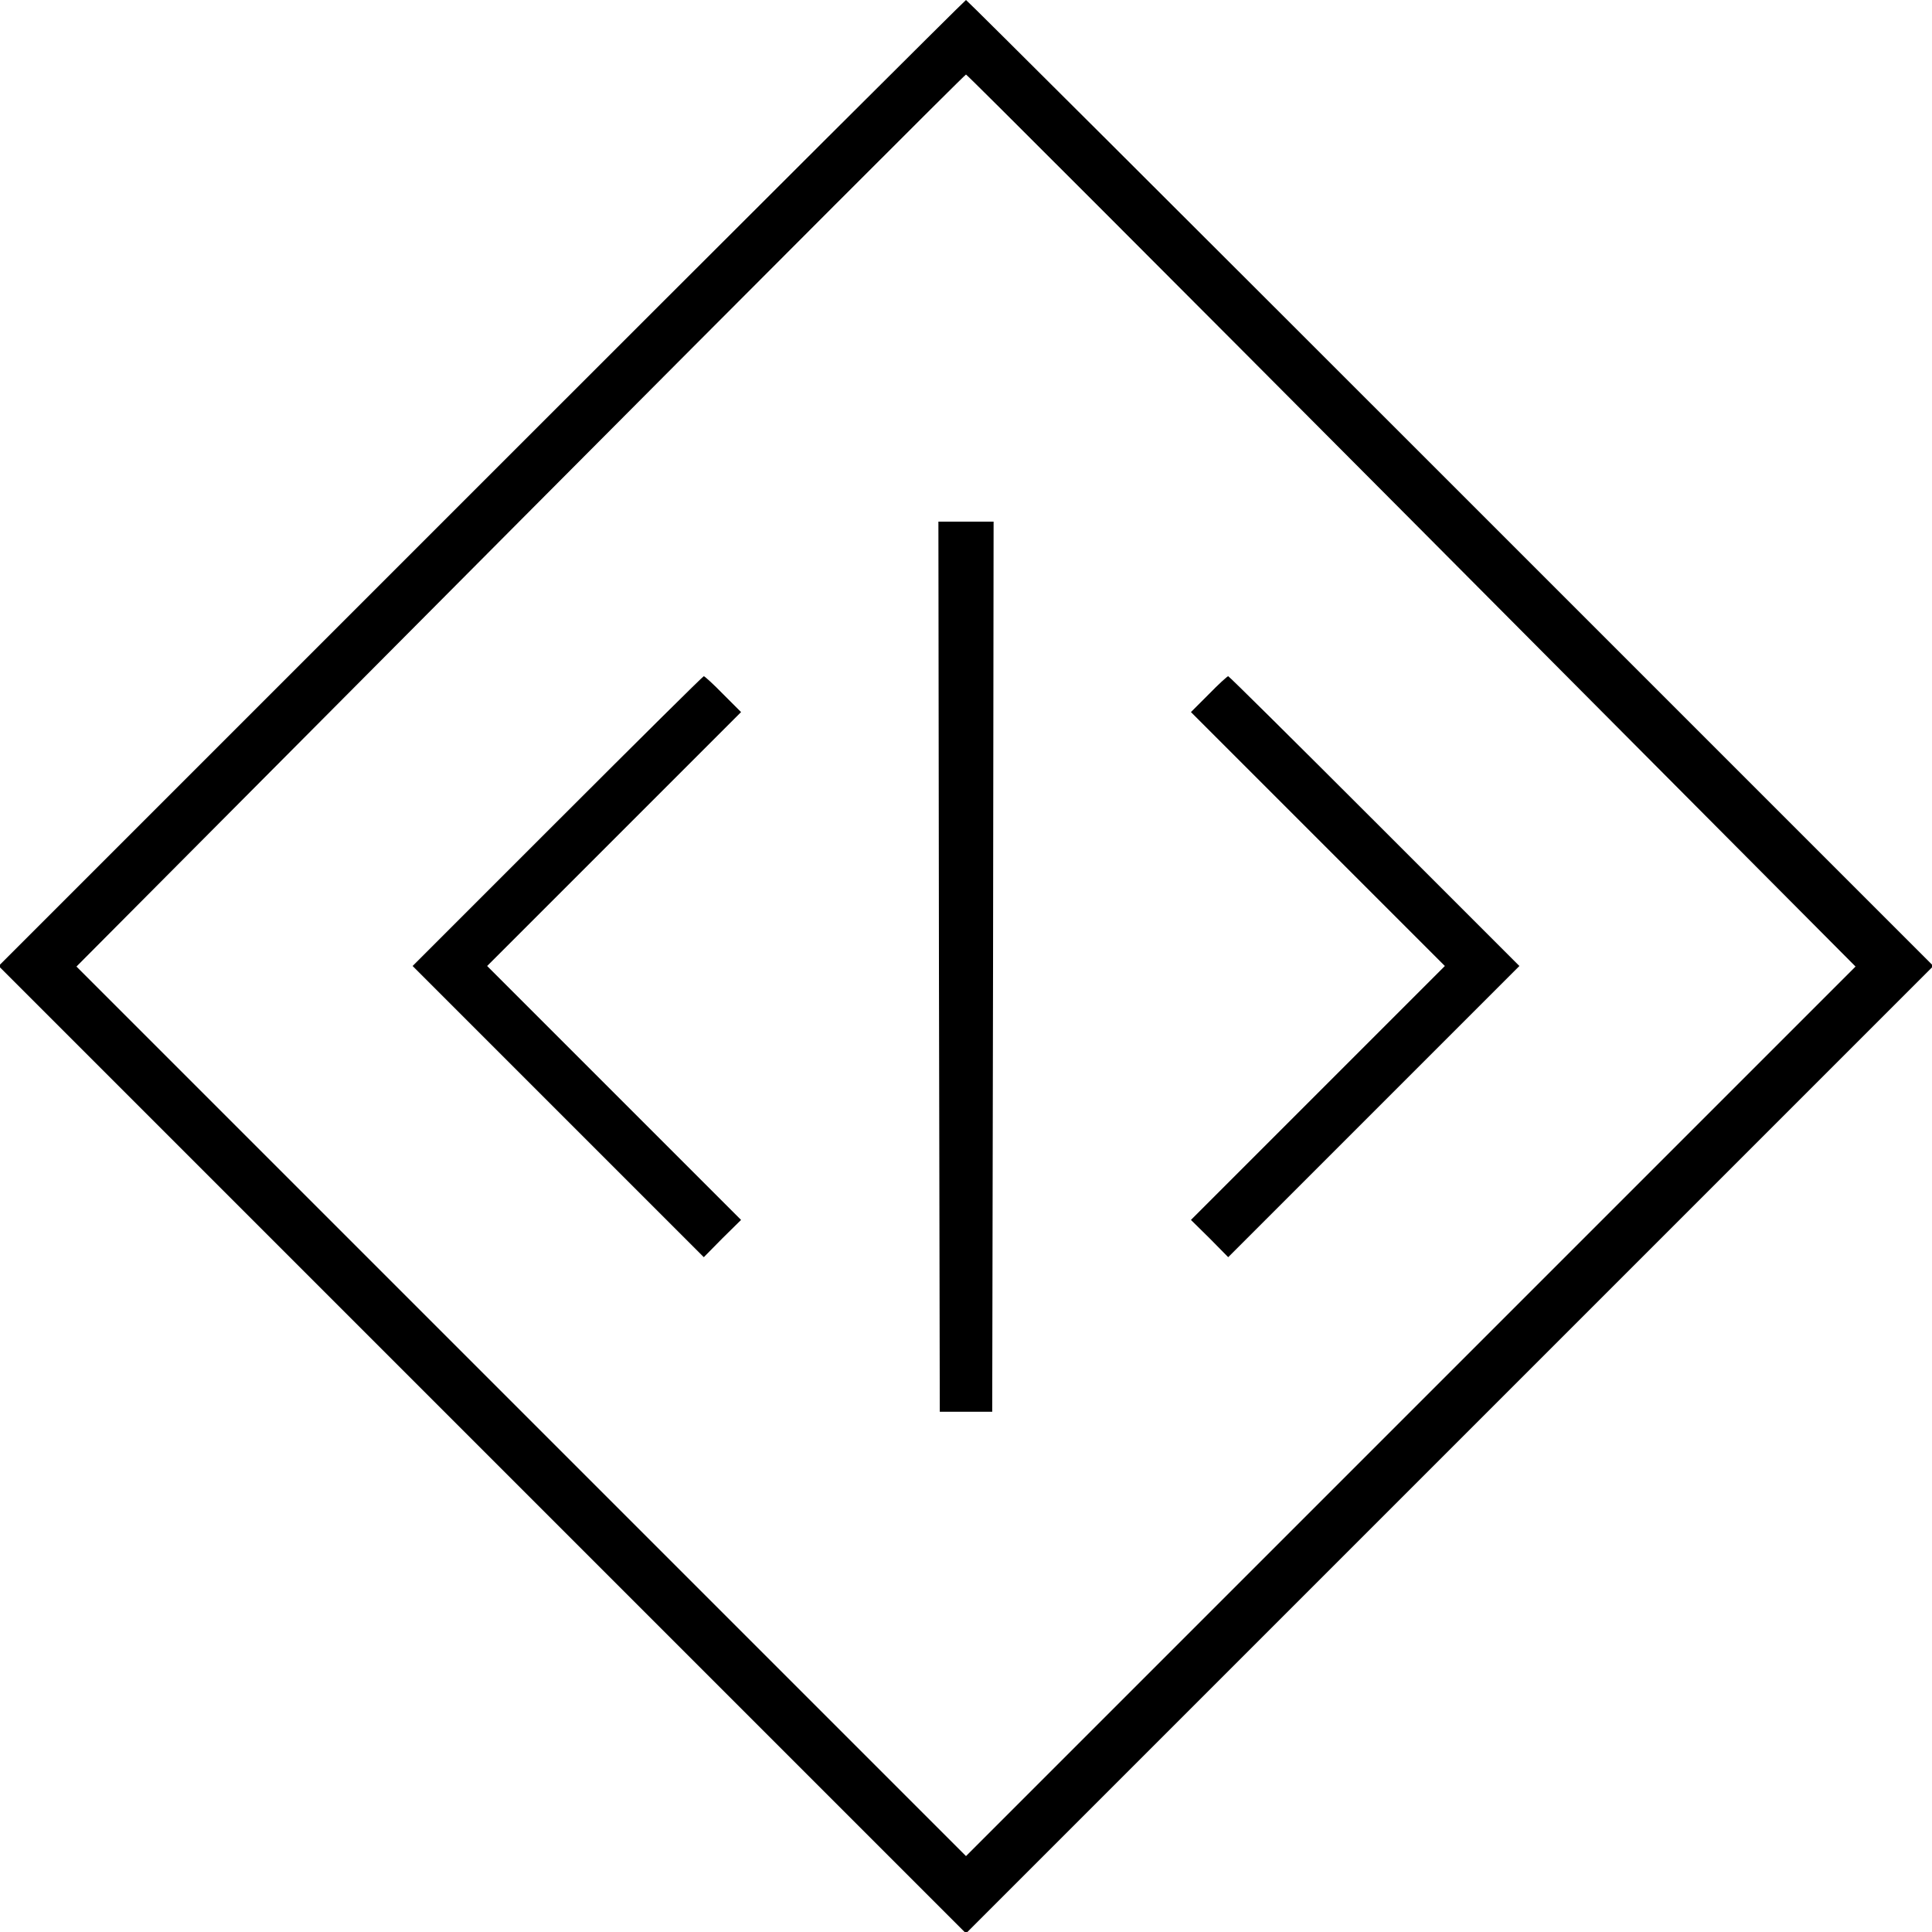
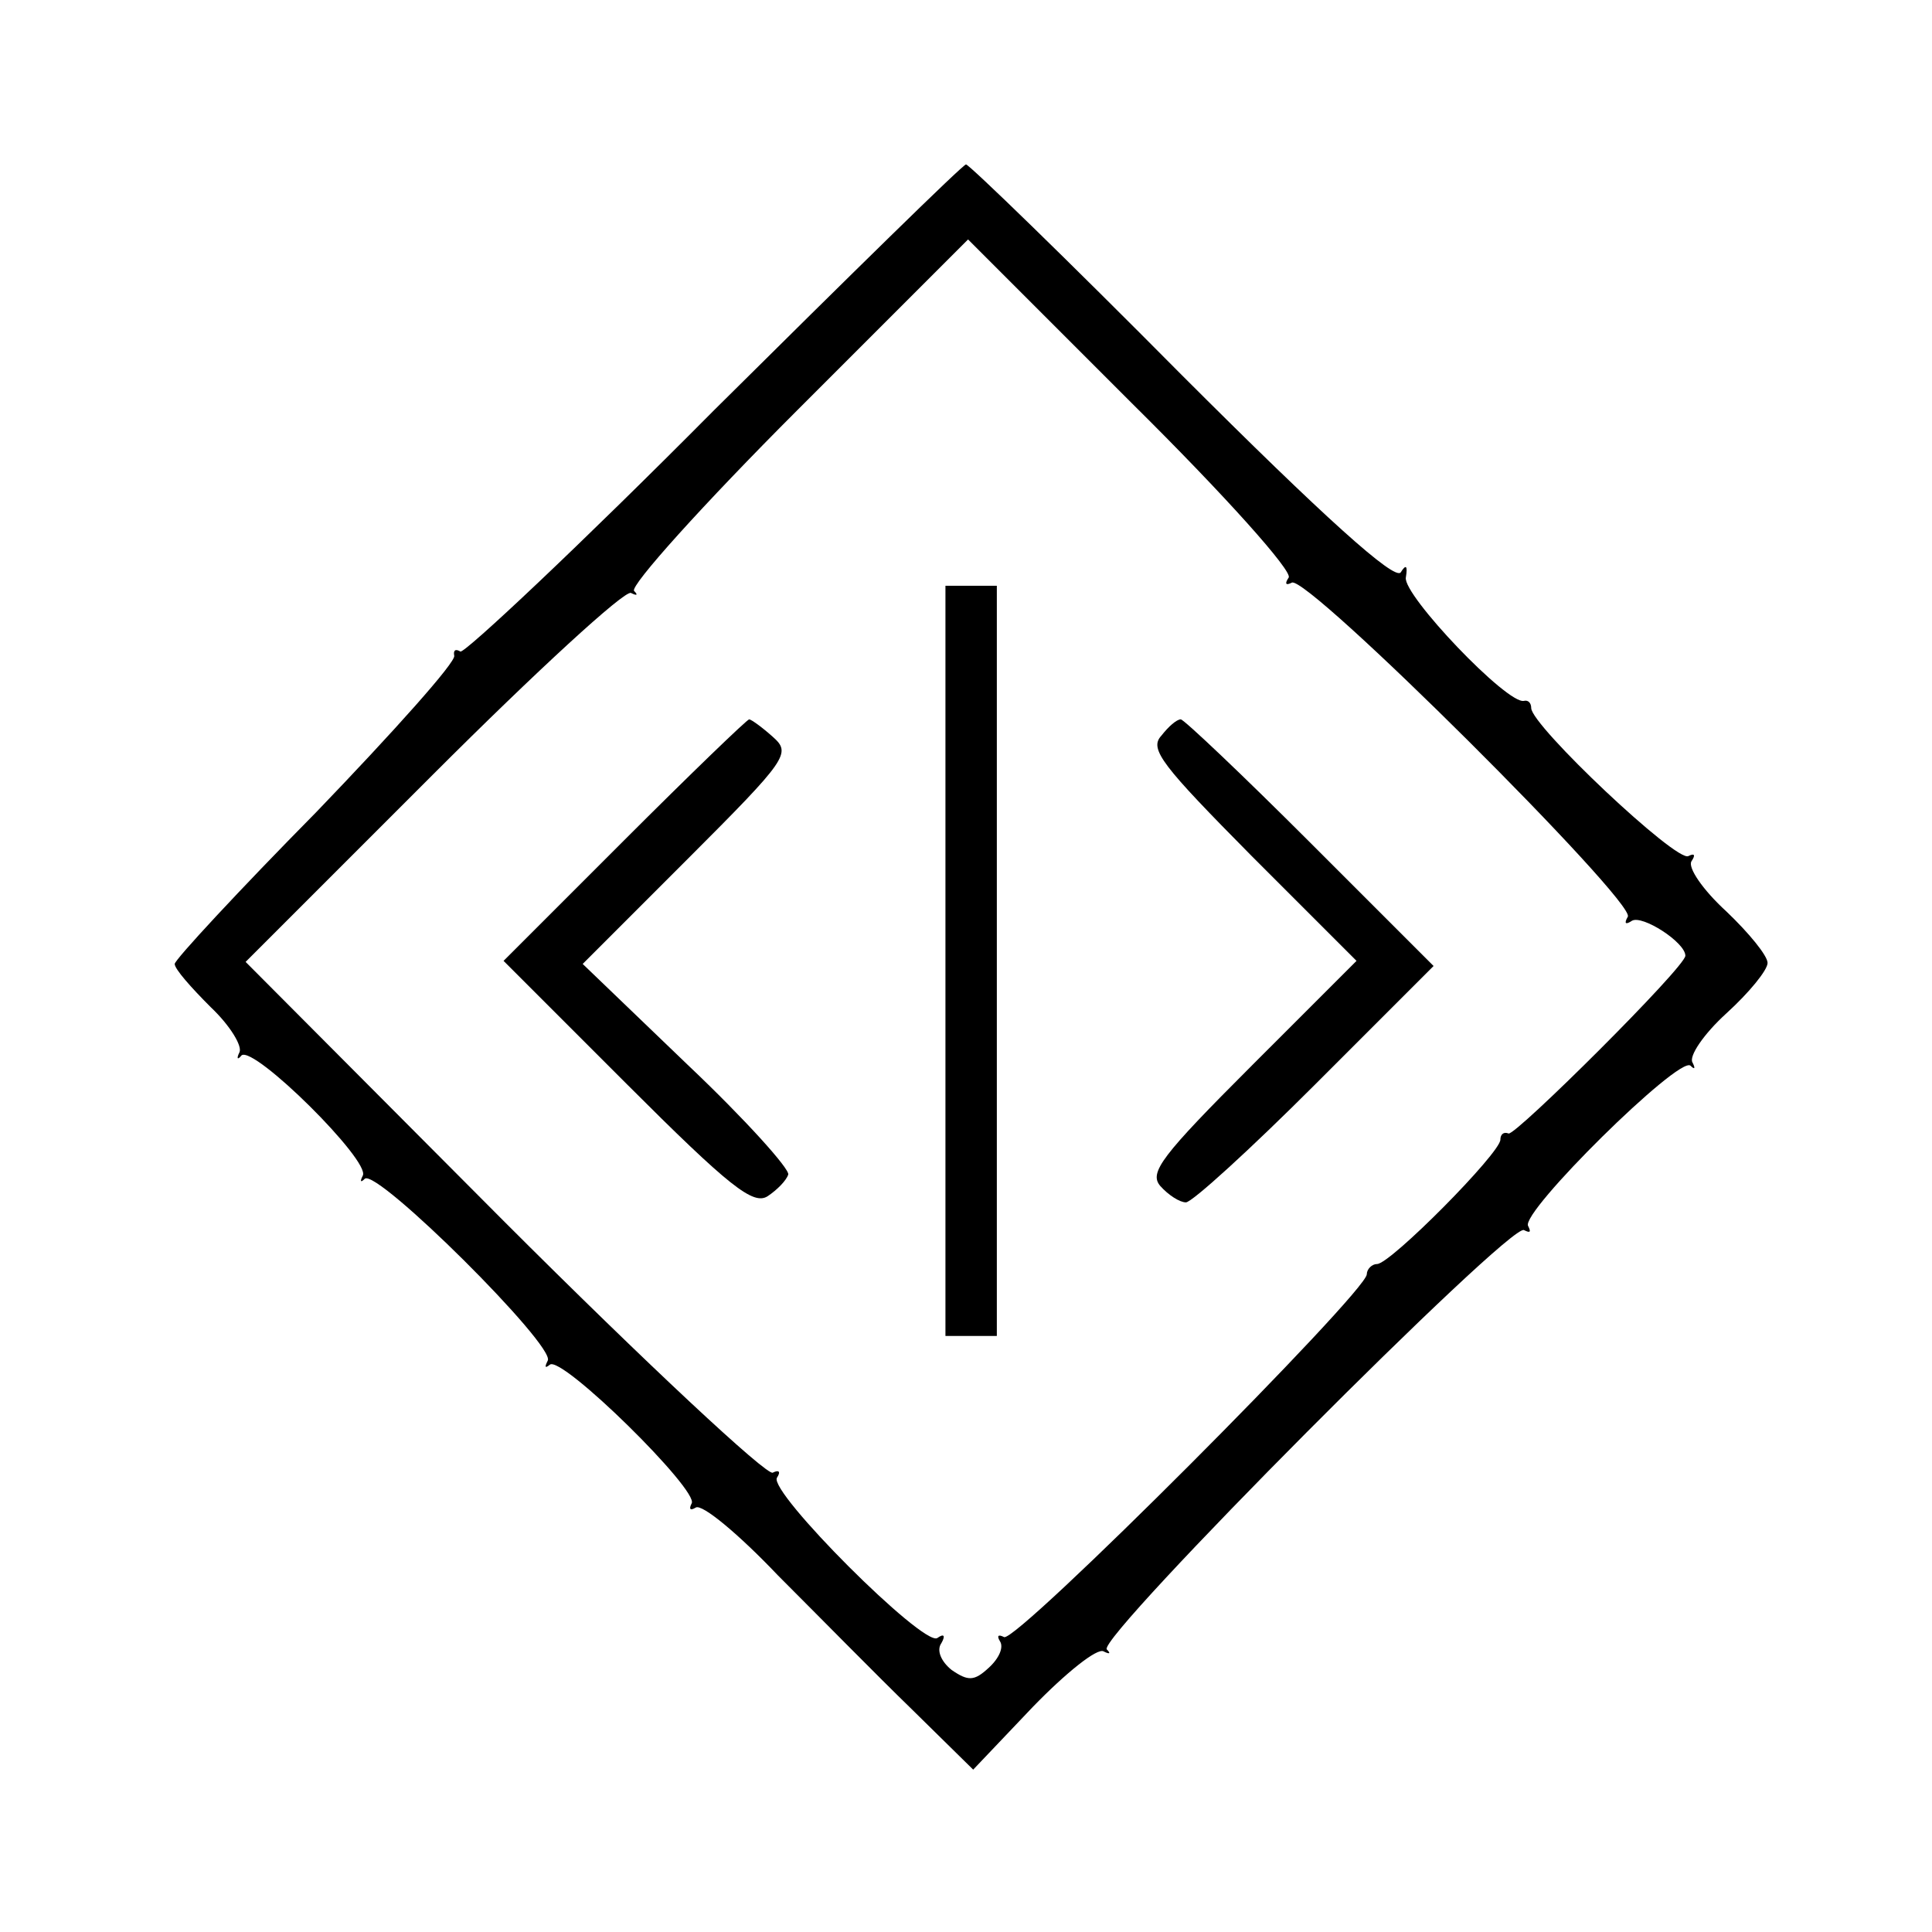
- <svg xmlns="http://www.w3.org/2000/svg" version="1.0" width="700pt" height="700pt" viewBox="0 0 700 700" preserveAspectRatio="xMidYMid meet">
-   <g transform="translate(0,700) scale(0.1,-0.1)" fill="#000000" stroke="none">
-     <path d="M1745 5250 l-1750 -1750 1753 -1753 1752 -1752 1752 1752 1753 1753 -1750 1750 c-962 962 -1752 1750 -1755 1750 -3 0 -793 -788 -1755 -1750z m3370 -136 l1608 -1616 -1611 -1611 -1612 -1612 -1612 1612 -1611 1611 1608 1616 c885 889 1611 1616 1615 1616 4 0 730 -727 1615 -1616z" />
-     <path d="M3402 3498 l3 -1613 95 0 95 0 3 1613 2 1612 -100 0 -100 0 2 -1612z" />
-     <path d="M2020 4025 l-525 -525 527 -527 528 -528 67 68 68 67 -460 460 -460 460 460 460 460 460 -65 65 c-35 36 -67 65 -70 65 -3 0 -241 -236 -530 -525z" />
-     <path d="M4380 4485 l-65 -65 460 -460 460 -460 -460 -460 -460 -460 68 -67 67 -68 528 528 527 527 -525 525 c-289 289 -527 525 -530 525 -3 0 -35 -29 -70 -65z" />
+ <svg xmlns="http://www.w3.org/2000/svg" version="1.0" width="188pt" height="188pt" viewBox="0 0 188 188" preserveAspectRatio="xMidYMid meet">
+   <g transform="translate(0,188) scale(0.1,-0.1)" fill="#000000" stroke="none">
+     <path d="M695 1481 c-131 -132 -243 -237 -247 -235 -5 3 -7 1 -6 -4 2 -6 -59 -74 -134 -152 -76 -77 -138 -144 -138 -148 0 -5 16 -23 35 -42 19 -18 31 -38 28 -44 -3 -6 -2 -8 2 -3 12 10 126 -103 118 -117 -3 -6 -2 -7 2 -3 12 10 186 -163 178 -177 -3 -6 -3 -8 2 -4 11 10 146 -123 138 -135 -3 -6 -1 -7 4 -4 6 4 42 -26 80 -66 39 -39 97 -98 130 -130 l60 -59 58 61 c32 33 63 58 69 54 6 -3 7 -2 3 2 -10 11 393 416 406 408 6 -3 7 -2 4 4 -8 13 147 166 158 156 4 -4 5 -3 2 3 -4 6 11 28 33 48 22 20 40 42 40 49 0 7 -18 29 -40 50 -23 21 -38 43 -34 49 4 6 3 8 -3 5 -11 -7 -153 127 -153 144 0 5 -3 8 -7 7 -16 -4 -118 103 -115 120 2 12 0 13 -5 5 -6 -8 -74 53 -213 192 -112 113 -207 205 -210 205 -3 0 -113 -108 -245 -239z m559 -163 c-4 -6 -3 -8 3 -5 14 9 335 -311 327 -325 -4 -7 -2 -8 4 -4 10 6 52 -21 52 -34 0 -11 -165 -175 -172 -173 -5 2 -8 -1 -8 -6 0 -13 -107 -121 -120 -121 -5 0 -10 -5 -10 -10 0 -17 -342 -360 -353 -353 -6 3 -7 1 -4 -4 4 -6 -1 -17 -11 -26 -14 -13 -20 -13 -36 -2 -10 8 -15 19 -10 26 4 7 3 10 -4 5 -14 -8 -164 142 -156 156 4 6 2 8 -4 5 -5 -4 -123 106 -262 245 l-251 252 182 182 c101 101 187 180 193 177 6 -3 7 -2 3 2 -4 5 67 84 159 176 l166 166 159 -159 c92 -91 157 -164 153 -170z" />
+     <path d="M920 945 l0 -365 25 0 25 0 0 365 0 365 -25 0 -25 0 0 -365z" />
+     <path d="M607 1062 l-117 -117 120 -120 c100 -100 123 -118 137 -109 9 6 18 15 20 21 2 5 -42 54 -98 107 l-102 98 102 102 c98 98 101 103 83 119 -10 9 -21 17 -23 17 -2 0 -57 -53 -122 -118z" />
+     <path d="M1130 1164 c-12 -13 1 -29 88 -117 l102 -102 -102 -102 c-88 -88 -100 -104 -89 -117 8 -9 19 -16 25 -16 6 0 63 52 126 115 l115 115 -120 120 c-66 66 -123 120 -126 120 -4 0 -12 -7 -19 -16z" />
  </g>
</svg>
